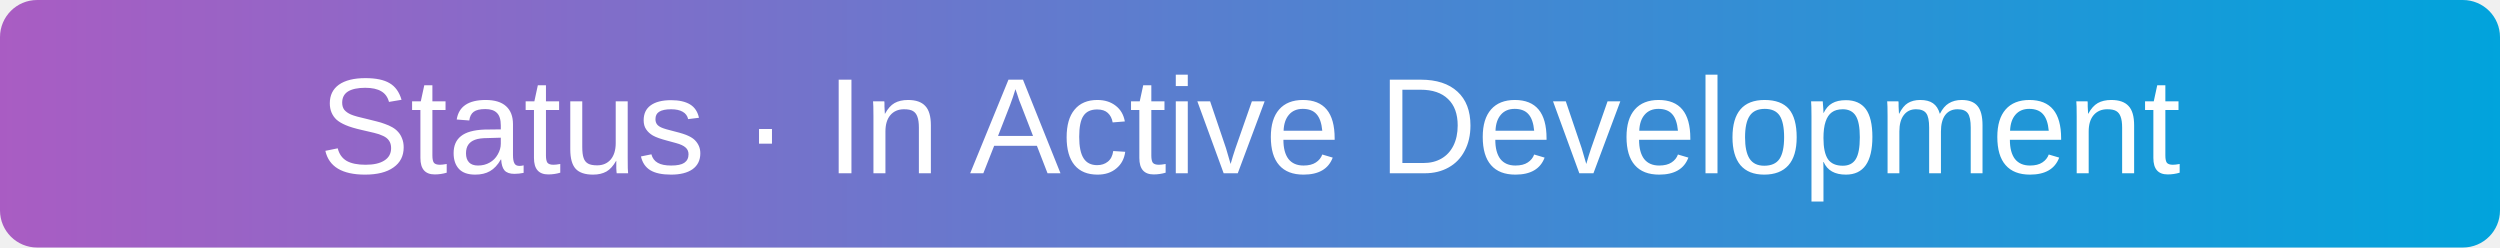
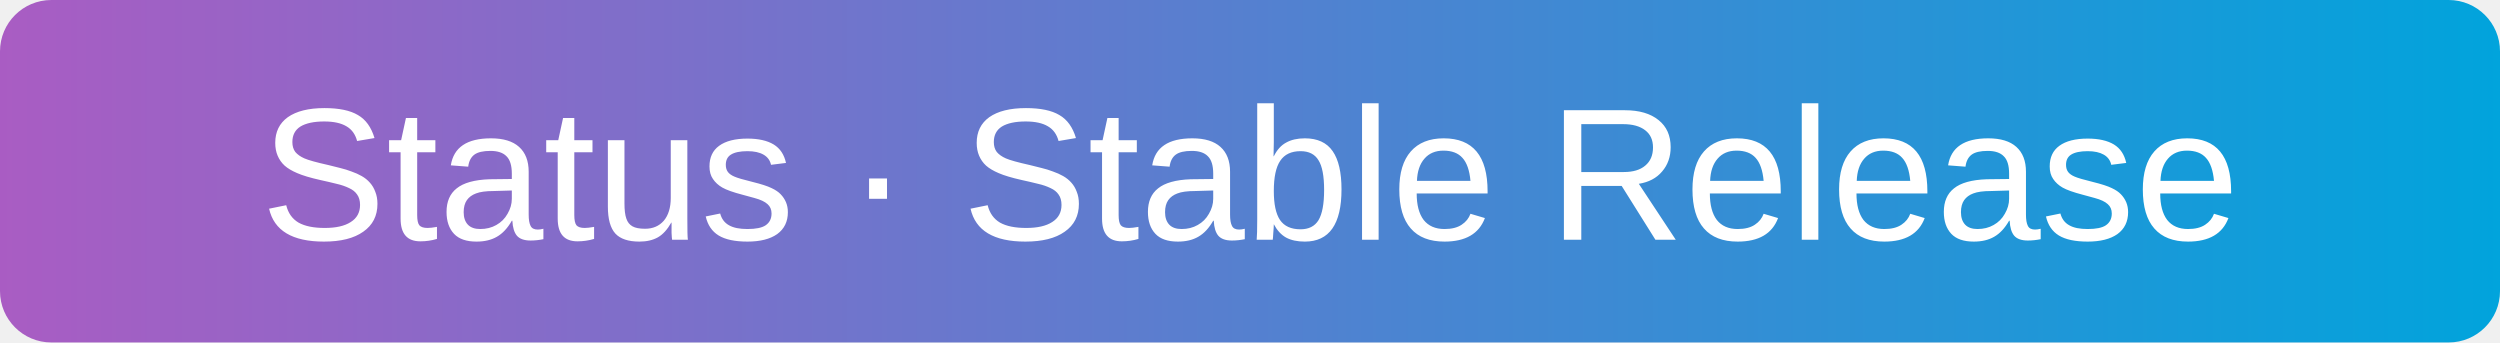
- <svg xmlns="http://www.w3.org/2000/svg" width="202" height="20" role="img" aria-label="Status: In Active Development">
+ <svg xmlns="http://www.w3.org/2000/svg" width="146" height="20" role="img" aria-label="Status: Stable Release">
  <defs>
    <linearGradient id="jellyfin" x1="0" y1="0" x2="1" y2="0">
      <stop stop-color="#AA5CC3" />
      <stop offset="1" stop-color="#00A4DC" />
    </linearGradient>
  </defs>
-   <rect width="202" height="20" rx="3" fill="url(#jellyfin)" />
-   <text x="101" y="14" fill="#fff" font-family="Arial,Helvetica,sans-serif" font-size="11" text-anchor="middle">Status · In Active Development</text>
+   <rect width="146" height="20" rx="3" fill="url(#jellyfin)" />
+   <text x="73" y="14" fill="#fff" font-family="Arial,Helvetica,sans-serif" font-size="11" text-anchor="middle">Status · Stable Release</text>
</svg>
